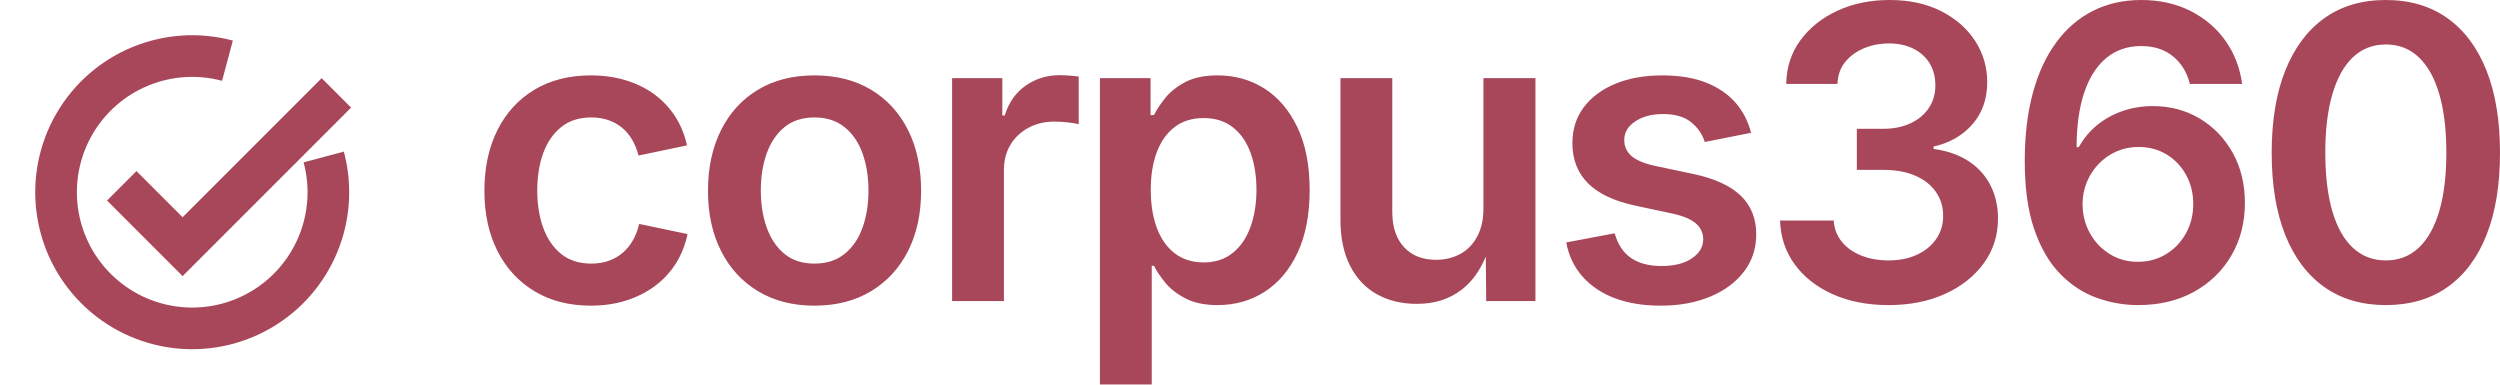
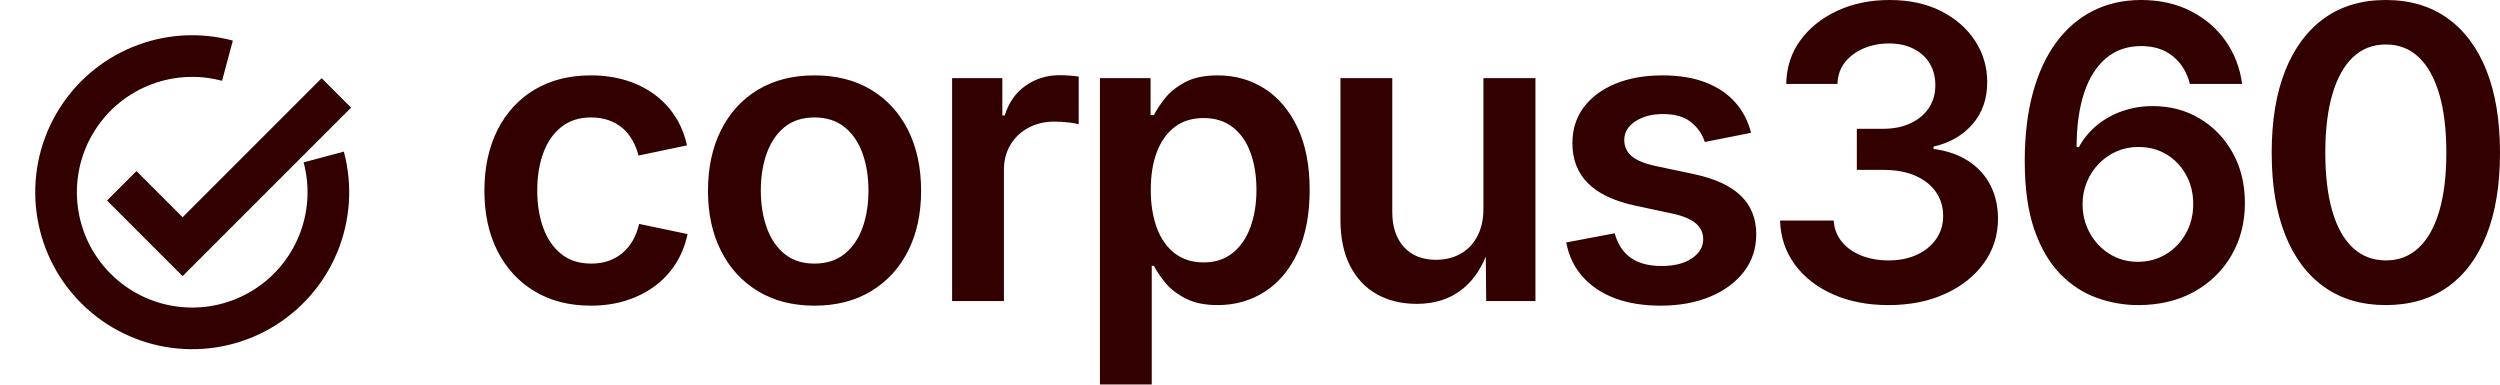
<svg xmlns="http://www.w3.org/2000/svg" viewBox="0 0 612.2 94.14" role="img" aria-label="Corpus360">
-   <g transform="scale(3.9225)" color="#A9475A">
+   <g transform="scale(3.9225)" color="#330000">
    <path d="M20.21 9.80 A8.5 8.5 0 1 1 14.20 3.79" fill="none" stroke="currentColor" stroke-width="2.6" stroke-linecap="butt" stroke-linejoin="miter" />
    <path d="M7.6 11.6 11.4 15.4 21 5.8" fill="none" stroke="currentColor" stroke-width="2.6" stroke-linecap="butt" stroke-linejoin="miter" />
  </g>
-   <g transform="translate(114.27 73.73)" fill="#A9475A">
+   <g transform="translate(114.27 73.73)" fill="#330000">
    <path d="M30.42 1.12L30.42 1.12Q22.46 1.12 16.60-2.42Q10.74-5.96 7.54-12.28Q4.35-18.60 4.35-27.00L4.35-27.00Q4.35-35.50 7.54-41.87Q10.74-48.24 16.60-51.76Q22.46-55.27 30.42-55.27L30.42-55.27Q34.96-55.27 38.87-54.10Q42.77-52.93 45.85-50.71Q48.93-48.49 51.00-45.31Q53.08-42.14 53.96-38.13L53.96-38.13L42.09-35.64Q41.55-37.74 40.55-39.48Q39.55-41.21 38.09-42.43Q36.62-43.65 34.72-44.31Q32.81-44.97 30.52-44.97L30.52-44.97Q26.07-44.97 23.14-42.60Q20.21-40.23 18.75-36.21Q17.29-32.18 17.29-27.05L17.29-27.05Q17.29-22.02 18.75-17.97Q20.21-13.92 23.14-11.55Q26.07-9.18 30.52-9.18L30.52-9.18Q32.86-9.18 34.79-9.86Q36.72-10.55 38.21-11.82Q39.70-13.09 40.72-14.89Q41.75-16.70 42.24-18.90L42.24-18.90L54.10-16.41Q53.22-12.30 51.15-9.08Q49.07-5.86 45.97-3.59Q42.87-1.32 38.94-0.10Q35.01 1.12 30.42 1.12Z M85.17 1.12L85.17 1.12Q77.21 1.12 71.35-2.42Q65.49-5.96 62.30-12.28Q59.10-18.60 59.10-27.00L59.10-27.00Q59.10-35.50 62.30-41.87Q65.49-48.24 71.35-51.76Q77.21-55.27 85.17-55.27L85.17-55.27Q93.18-55.27 99.04-51.76Q104.90-48.24 108.10-41.87Q111.29-35.50 111.29-27.00L111.29-27.00Q111.29-18.60 108.10-12.28Q104.90-5.96 99.04-2.42Q93.18 1.12 85.17 1.12ZM85.17-9.18L85.17-9.18Q89.62-9.18 92.57-11.57Q95.52-13.96 96.96-18.02Q98.40-22.07 98.40-27.05L98.40-27.05Q98.40-32.08 96.96-36.13Q95.52-40.19 92.57-42.58Q89.62-44.97 85.17-44.97L85.17-44.97Q80.73-44.97 77.82-42.58Q74.92-40.19 73.48-36.16Q72.04-32.13 72.04-27.05L72.04-27.05Q72.04-22.07 73.48-18.02Q74.92-13.96 77.82-11.57Q80.73-9.18 85.17-9.18Z M131.57 0L118.88 0L118.88-54.59L131.18-54.59L131.18-45.46L131.77-45.46Q133.23-50.20 136.90-52.76Q140.56-55.32 145.25-55.32L145.25-55.32Q146.32-55.32 147.64-55.22Q148.96-55.13 149.88-54.98L149.88-54.98L149.88-43.31Q149.10-43.55 147.35-43.75Q145.59-43.95 143.88-43.95L143.88-43.95Q140.36-43.95 137.56-42.43Q134.75-40.92 133.16-38.26Q131.57-35.60 131.57-32.13L131.57-32.13L131.57 0Z M167.77 20.41L155.08 20.41L155.08-54.59L167.48-54.59L167.48-45.56L168.31-45.56Q169.29-47.51 171.09-49.76Q172.90-52.00 176.00-53.64Q179.10-55.27 183.93-55.27L183.93-55.27Q190.28-55.27 195.36-52.05Q200.44-48.83 203.44-42.55Q206.44-36.28 206.44-27.20L206.44-27.20Q206.44-18.21 203.51-11.91Q200.58-5.62 195.48-2.32Q190.38 0.98 183.88 0.98L183.88 0.98Q179.25 0.98 176.12-0.61Q173.00-2.20 171.14-4.44Q169.29-6.69 168.31-8.64L168.31-8.64L167.77-8.64L167.77 20.41ZM180.47-9.47L180.47-9.47Q184.71-9.47 187.60-11.79Q190.48-14.11 191.94-18.14Q193.41-22.17 193.41-27.25L193.41-27.25Q193.41-32.32 191.97-36.30Q190.53-40.28 187.64-42.55Q184.76-44.82 180.47-44.82L180.47-44.82Q176.27-44.82 173.39-42.63Q170.51-40.43 169.02-36.50Q167.53-32.57 167.53-27.25L167.53-27.25Q167.53-21.92 169.02-17.92Q170.51-13.92 173.41-11.69Q176.32-9.47 180.47-9.47Z M232.68 0.68L232.68 0.68Q227.06 0.68 222.84-1.71Q218.62-4.10 216.30-8.72Q213.98-13.33 213.98-19.87L213.98-19.87L213.98-54.59L226.67-54.59L226.67-21.83Q226.67-16.36 229.53-13.23Q232.39-10.11 237.37-10.11L237.37-10.11Q240.74-10.11 243.37-11.57Q246.01-13.04 247.50-15.87Q248.99-18.70 248.99-22.61L248.99-22.61L248.99-54.59L261.73-54.59L261.73 0L249.67 0L249.57-10.89Q247.38-5.66 243.71-2.83L243.71-2.83Q239.22 0.68 232.68 0.68Z M292.36 1.12L292.36 1.12Q286.06 1.12 281.23-0.68Q276.40-2.49 273.30-5.96Q270.20-9.42 269.27-14.36L269.27-14.36L281.13-16.60Q282.26-12.55 285.11-10.57Q287.97-8.59 292.61-8.59L292.61-8.59Q297.29-8.59 300.05-10.47Q302.81-12.35 302.81-15.14L302.81-15.14Q302.81-17.48 301.01-19.02Q299.20-20.56 295.44-21.39L295.44-21.39L286.11-23.39Q278.40-25.05 274.59-28.86Q270.78-32.67 270.78-38.67L270.78-38.67Q270.78-43.75 273.56-47.46Q276.35-51.17 281.30-53.22Q286.26-55.27 292.80-55.27L292.80-55.27Q299.00-55.27 303.47-53.52Q307.94-51.76 310.70-48.61Q313.46-45.46 314.53-41.21L314.53-41.21L303.20-38.96Q302.28-41.85 299.83-43.82Q297.39-45.80 292.95-45.80L292.95-45.80Q288.90-45.80 286.19-44.02Q283.48-42.24 283.48-39.45L283.48-39.45Q283.48-37.06 285.28-35.50Q287.09-33.94 291.24-33.06L291.24-33.06L300.52-31.10Q308.28-29.44 312.04-25.78Q315.80-22.12 315.80-16.36L315.80-16.36Q315.80-11.18 312.82-7.25Q309.84-3.32 304.55-1.10Q299.25 1.12 292.36 1.12Z M348.19 0.98L348.19 0.98Q340.52 0.98 334.59-1.66Q328.66-4.30 325.24-8.96Q321.82-13.62 321.63-19.73L321.63-19.73L334.76-19.73Q334.96-16.75 336.74-14.55Q338.52-12.35 341.50-11.16Q344.48-9.96 348.19-9.96L348.19-9.96Q352.10-9.96 355.10-11.33Q358.10-12.70 359.83-15.16Q361.57-17.63 361.57-20.85L361.57-20.85Q361.57-24.17 359.81-26.71Q358.05-29.25 354.78-30.69Q351.51-32.13 346.87-32.13L346.87-32.13L340.43-32.13L340.43-42.19L346.87-42.19Q350.68-42.19 353.56-43.53Q356.44-44.87 358.05-47.27Q359.66-49.66 359.66-52.83L359.66-52.83Q359.66-55.91 358.27-58.20Q356.88-60.50 354.32-61.79Q351.75-63.09 348.34-63.09L348.34-63.09Q344.97-63.09 342.13-61.89Q339.30-60.69 337.54-58.50Q335.79-56.30 335.69-53.17L335.69-53.17L323.14-53.17Q323.24-59.28 326.63-63.89Q330.03-68.51 335.71-71.12Q341.40-73.73 348.43-73.73L348.43-73.73Q355.71-73.73 361.08-71.00Q366.45-68.26 369.41-63.70Q372.36-59.13 372.36-53.61L372.36-53.61Q372.36-47.46 368.75-43.31Q365.13-39.16 359.22-37.84L359.22-37.84L359.22-37.26Q364.30-36.57 367.82-34.25Q371.33-31.93 373.17-28.32Q375.00-24.71 375.00-20.17L375.00-20.17Q375.00-14.06 371.53-9.28Q368.06-4.49 362.03-1.76Q356.00 0.98 348.19 0.98Z M409.29 0.98L409.29 0.98Q404.11 0.98 399.16-0.81Q394.20-2.59 390.22-6.67Q386.24-10.74 383.90-17.50Q381.55-24.27 381.55-34.28L381.55-34.28Q381.55-43.65 383.53-50.95Q385.51-58.25 389.25-63.33Q392.98-68.41 398.25-71.07Q403.53-73.73 410.07-73.73L410.07-73.73Q416.86-73.73 422.16-71.04Q427.45-68.36 430.72-63.72Q434.00-59.08 434.78-53.17L434.78-53.17L421.98-53.17Q420.96-57.37 417.88-59.91Q414.81-62.45 410.07-62.45L410.07-62.45Q404.99-62.45 401.45-59.47Q397.91-56.49 396.08-50.95Q394.25-45.41 394.25-37.70L394.25-37.70L394.79-37.70Q396.54-40.87 399.30-43.12Q402.06-45.36 405.55-46.56Q409.04-47.75 412.90-47.75L412.90-47.75Q419.30-47.75 424.40-44.70Q429.50-41.65 432.48-36.30Q435.46-30.96 435.46-24.02L435.46-24.02Q435.46-16.89 432.19-11.23Q428.92-5.57 423.03-2.29Q417.15 0.98 409.29 0.98ZM409.24-9.62L409.24-9.62Q413.10-9.62 416.17-11.50Q419.25-13.38 421.03-16.60Q422.81-19.82 422.81-23.78L422.81-23.78Q422.81-27.69 421.08-30.86Q419.35-34.03 416.32-35.89Q413.29-37.74 409.39-37.74L409.39-37.74Q406.51-37.74 404.02-36.65Q401.53-35.55 399.65-33.59Q397.77-31.64 396.74-29.10Q395.71-26.56 395.71-23.73L395.71-23.73Q395.71-19.92 397.47-16.70Q399.23-13.48 402.31-11.55Q405.38-9.62 409.24-9.62Z M469.95 0.98L469.95 0.98Q461.16 0.98 454.91-3.44Q448.66-7.86 445.34-16.19Q442.02-24.51 442.02-36.33L442.02-36.33Q442.02-48.14 445.36-56.49Q448.71-64.84 454.93-69.29Q461.16-73.73 469.95-73.73L469.95-73.73Q478.79-73.73 485.04-69.29Q491.29-64.84 494.61-56.49Q497.93-48.14 497.93-36.33L497.93-36.33Q497.93-24.51 494.63-16.19Q491.34-7.86 485.09-3.44Q478.84 0.98 469.95 0.98ZM470.00-9.96L470.00-9.96Q474.73-9.96 478.03-13.06Q481.33-16.16 483.06-22.05Q484.79-27.93 484.79-36.33L484.79-36.33Q484.79-44.78 483.06-50.68Q481.33-56.59 478.03-59.72Q474.73-62.84 470.00-62.84L470.00-62.84Q465.21-62.84 461.92-59.72Q458.62-56.59 456.89-50.68Q455.15-44.78 455.15-36.33L455.15-36.33Q455.15-27.93 456.86-22.05Q458.57-16.16 461.89-13.06Q465.21-9.96 470.00-9.96Z" />
  </g>
</svg>
